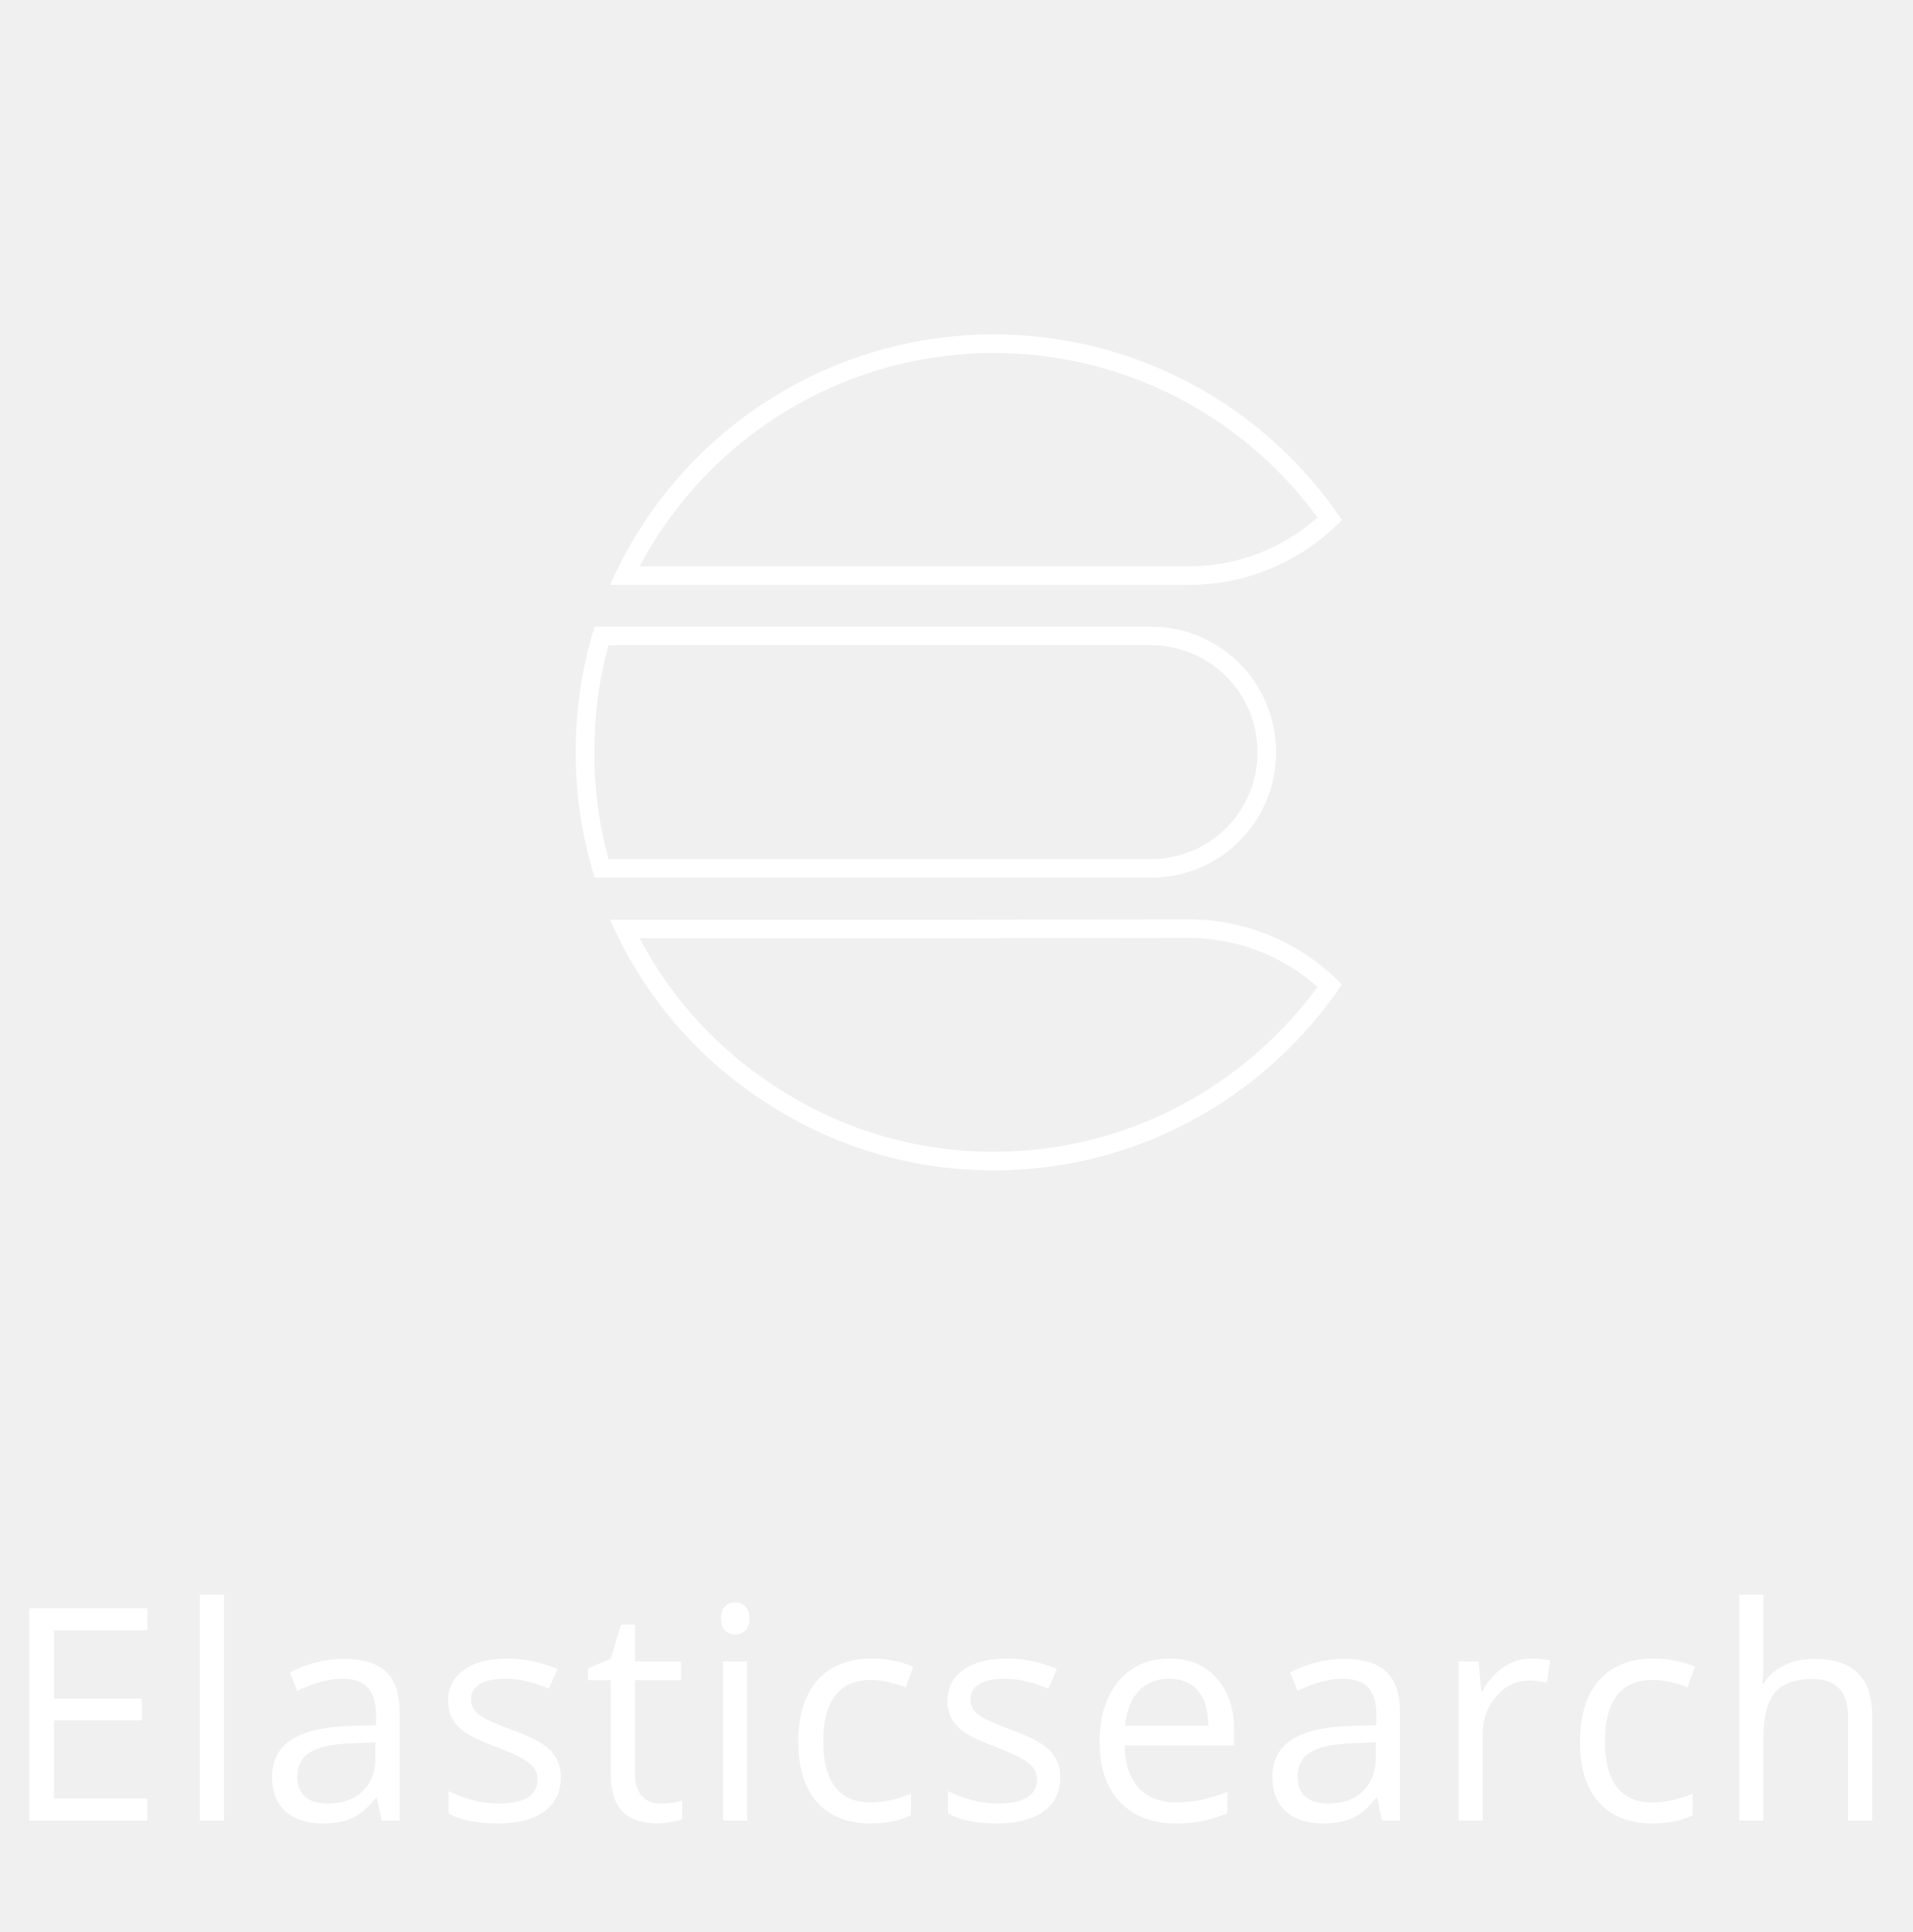
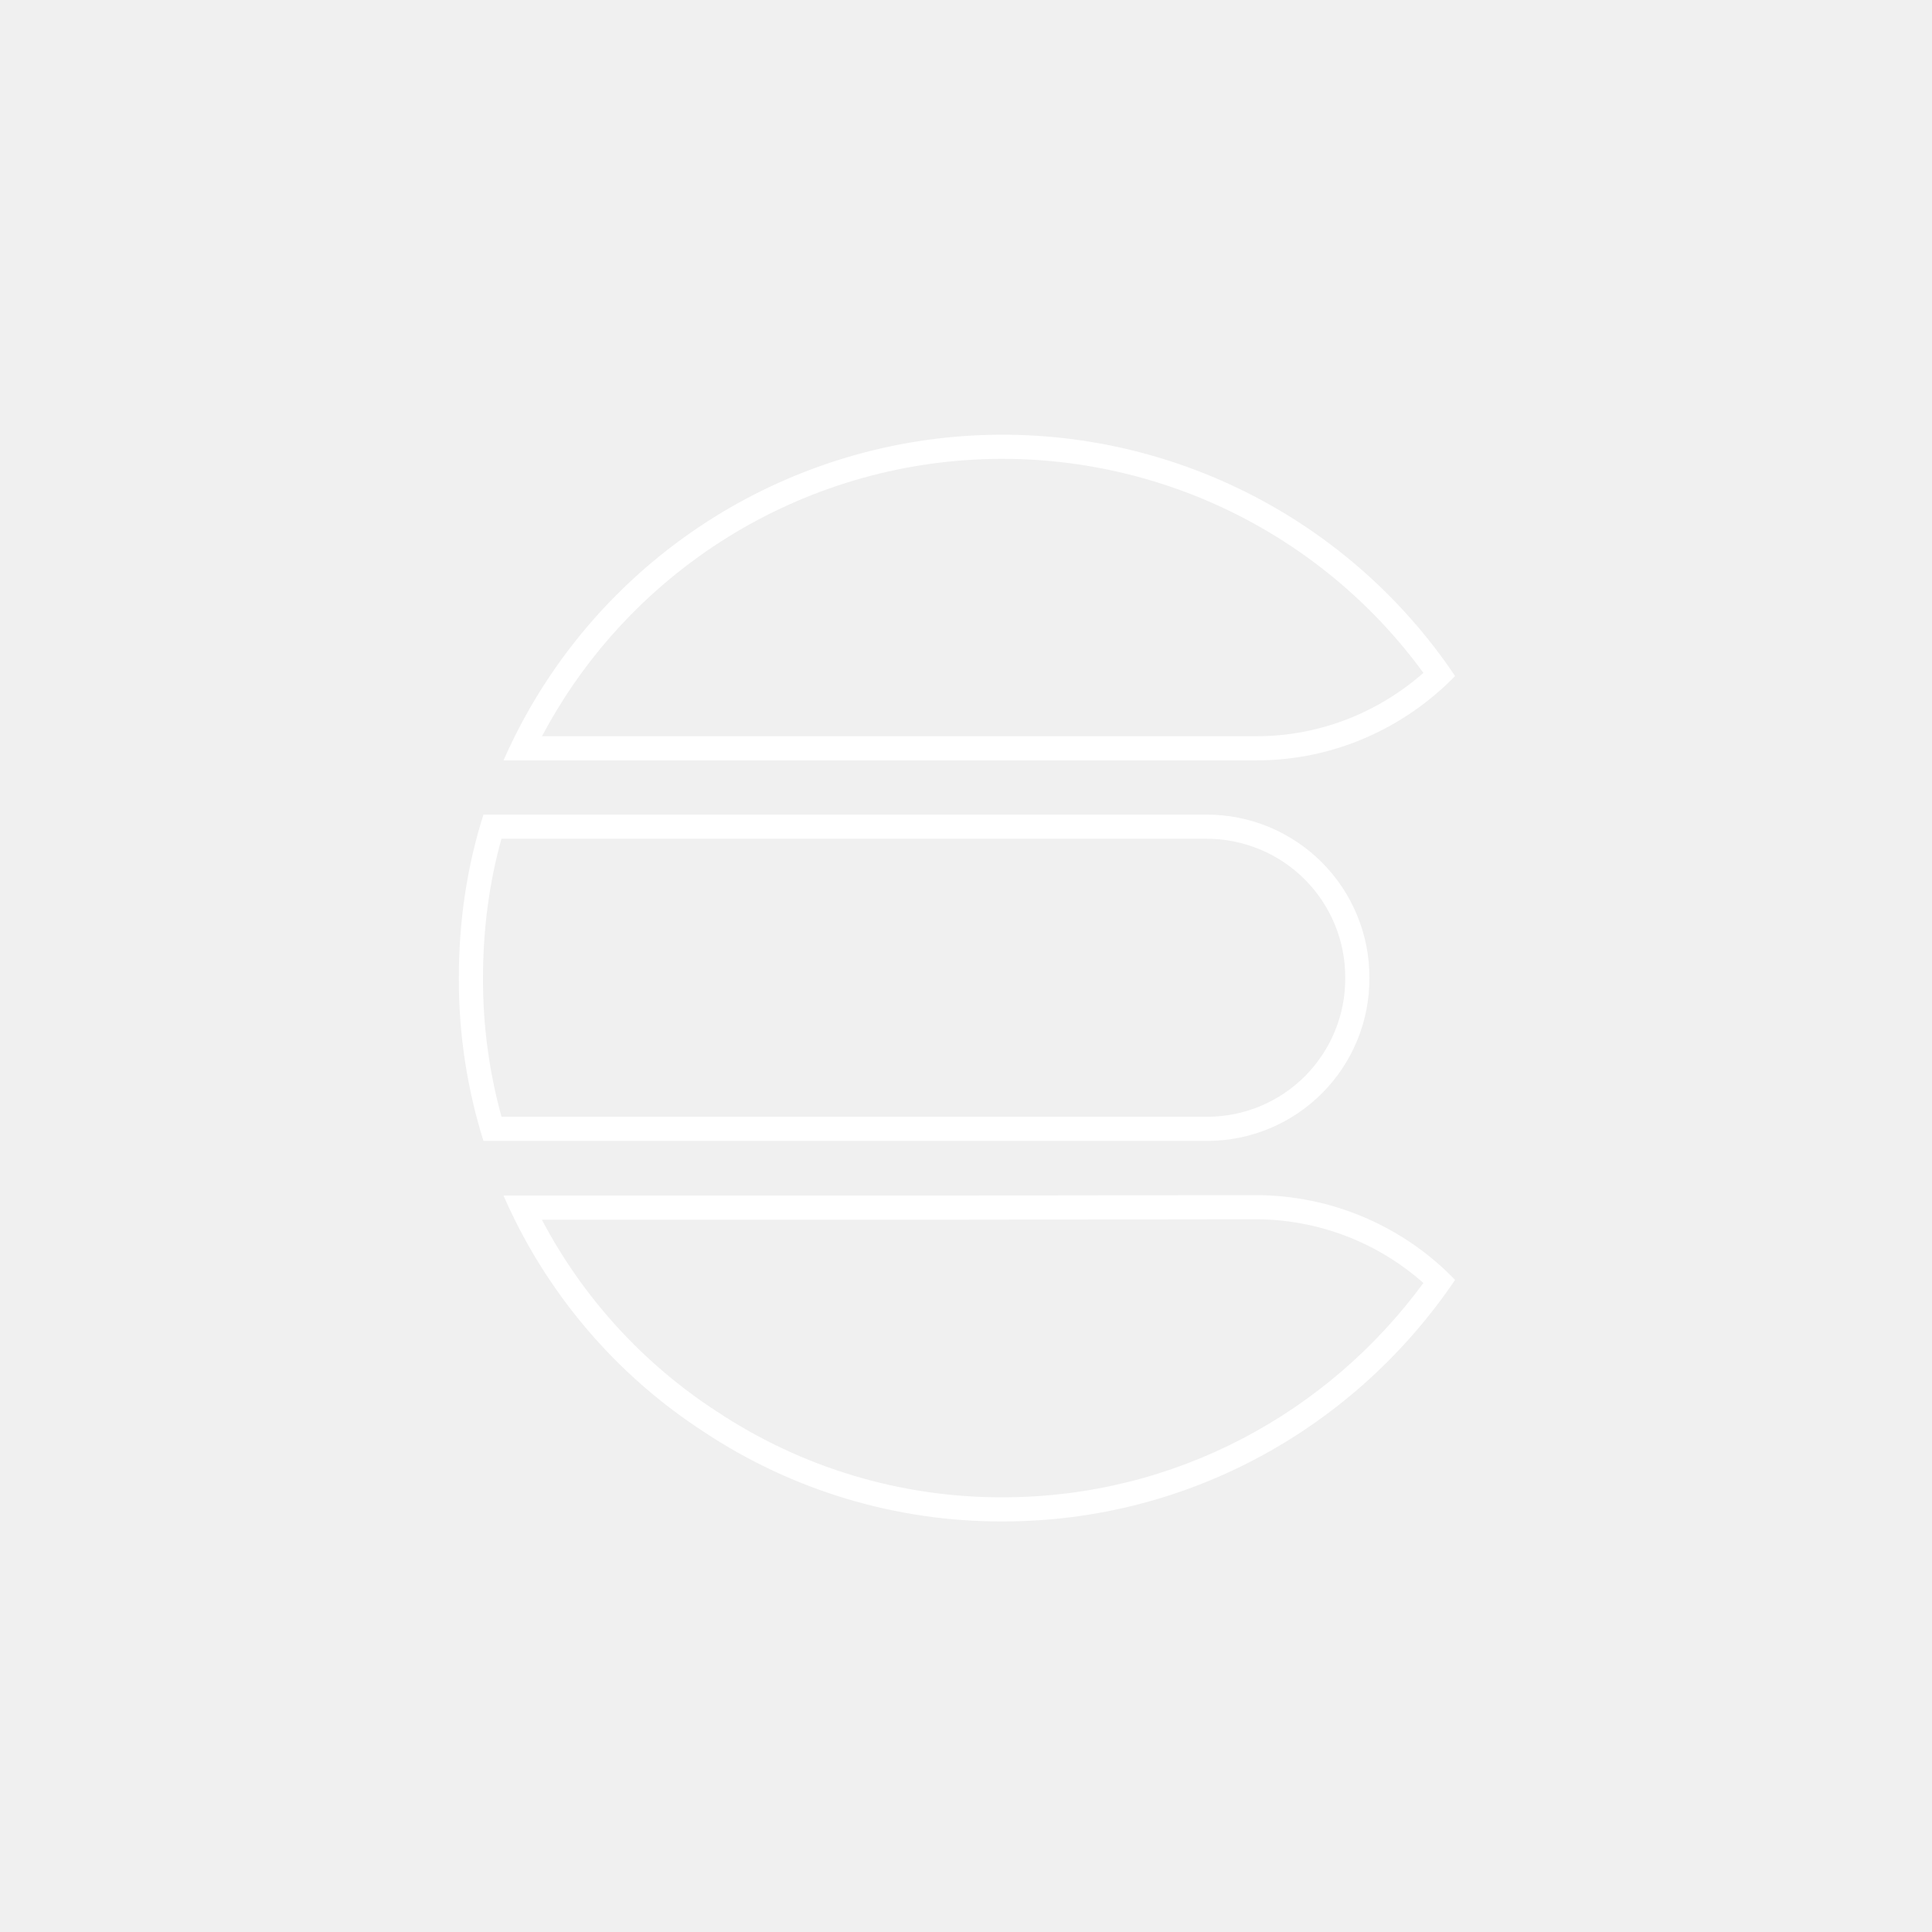
- <svg xmlns="http://www.w3.org/2000/svg" width="103" height="104" viewBox="0 0 103 104" fill="none">
-   <path fill-rule="evenodd" clip-rule="evenodd" d="M31 40.487C30.991 42.778 31.334 45.057 32.019 47.243H62.005C62.889 47.24 63.764 47.063 64.579 46.722C65.394 46.381 66.134 45.883 66.757 45.255C67.379 44.627 67.871 43.883 68.206 43.065C68.54 42.247 68.709 41.371 68.704 40.487C68.707 39.599 68.534 38.719 68.195 37.899C67.856 37.078 67.359 36.332 66.731 35.704C66.103 35.077 65.358 34.579 64.537 34.24C63.716 33.902 62.836 33.729 61.949 33.731H32.019C31.34 35.864 31 38.128 31 40.487ZM32.764 34.731C32.256 36.556 32 38.482 32 40.487V40.491C31.992 42.435 32.25 44.371 32.767 46.243H62.004C62.755 46.24 63.499 46.09 64.193 45.8C64.887 45.51 65.517 45.085 66.046 44.551C66.576 44.017 66.995 43.383 67.28 42.687C67.564 41.99 67.709 41.245 67.704 40.493L67.704 40.484C67.706 39.728 67.559 38.979 67.271 38.28C66.982 37.581 66.559 36.946 66.024 36.411C65.489 35.877 64.854 35.453 64.155 35.165C63.456 34.876 62.707 34.729 61.951 34.731L61.949 34.731L32.764 34.731ZM49.401 50.507H34.438C36.129 53.721 38.619 56.457 41.678 58.444L41.687 58.449C45.191 60.776 49.305 62.011 53.51 62L53.513 62C60.692 62 67.011 58.482 70.94 53.125C70.1 52.38 69.145 51.774 68.11 51.332C66.823 50.782 65.44 50.495 64.041 50.488L49.401 50.507ZM64.043 49.488C65.576 49.495 67.093 49.809 68.503 50.412C69.913 51.015 71.188 51.894 72.252 52.998C68.195 58.999 61.345 63 53.513 63C49.11 63.012 44.802 61.718 41.134 59.282C37.783 57.107 35.086 54.074 33.315 50.507C33.152 50.178 32.997 49.845 32.849 49.507H49.399L64.043 49.488ZM72.252 27.994C70 24.638 66.888 21.948 63.24 20.205C59.593 18.462 55.545 17.731 51.518 18.088C47.492 18.445 43.635 19.876 40.351 22.233C37.367 24.375 34.955 27.209 33.319 30.485C33.154 30.814 32.998 31.148 32.849 31.485H64.043C67.251 31.485 70.176 30.127 72.252 27.994ZM34.443 30.485H64.043C66.671 30.485 69.097 29.484 70.94 27.863C68.835 24.975 66.042 22.652 62.809 21.107C59.324 19.442 55.455 18.743 51.607 19.084C47.759 19.425 44.073 20.793 40.934 23.046C38.219 24.994 35.999 27.543 34.443 30.485Z" fill="white" />
-   <path d="M7.938 98H1.57V86.578H7.938V87.758H2.898V91.438H7.633V92.609H2.898V96.812H7.938V98ZM12.058 98H10.761V85.844H12.058V98ZM20.554 98L20.296 96.781H20.233C19.806 97.318 19.379 97.682 18.952 97.875C18.53 98.062 18.002 98.156 17.366 98.156C16.517 98.156 15.851 97.938 15.366 97.5C14.887 97.062 14.648 96.44 14.648 95.633C14.648 93.904 16.03 92.997 18.796 92.914L20.249 92.867V92.336C20.249 91.664 20.103 91.169 19.812 90.852C19.525 90.529 19.064 90.367 18.429 90.367C17.715 90.367 16.908 90.586 16.007 91.023L15.608 90.031C16.03 89.802 16.491 89.622 16.991 89.492C17.497 89.362 18.002 89.297 18.507 89.297C19.528 89.297 20.283 89.523 20.773 89.977C21.267 90.43 21.515 91.156 21.515 92.156V98H20.554ZM17.624 97.086C18.431 97.086 19.064 96.865 19.523 96.422C19.986 95.979 20.218 95.359 20.218 94.562V93.789L18.921 93.844C17.89 93.88 17.145 94.042 16.687 94.328C16.233 94.609 16.007 95.049 16.007 95.648C16.007 96.117 16.148 96.474 16.429 96.719C16.715 96.963 17.114 97.086 17.624 97.086ZM30.198 95.664C30.198 96.461 29.901 97.076 29.307 97.508C28.713 97.94 27.88 98.156 26.807 98.156C25.672 98.156 24.786 97.977 24.151 97.617V96.414C24.562 96.622 25.003 96.787 25.471 96.906C25.945 97.026 26.401 97.086 26.838 97.086C27.515 97.086 28.036 96.979 28.401 96.766C28.765 96.547 28.948 96.216 28.948 95.773C28.948 95.44 28.802 95.156 28.51 94.922C28.224 94.682 27.661 94.401 26.823 94.078C26.026 93.781 25.458 93.523 25.12 93.305C24.786 93.081 24.536 92.828 24.37 92.547C24.208 92.266 24.128 91.93 24.128 91.539C24.128 90.841 24.411 90.292 24.979 89.891C25.547 89.484 26.325 89.281 27.315 89.281C28.237 89.281 29.138 89.469 30.018 89.844L29.557 90.898C28.698 90.544 27.919 90.367 27.221 90.367C26.607 90.367 26.143 90.463 25.831 90.656C25.518 90.849 25.362 91.115 25.362 91.453C25.362 91.682 25.419 91.878 25.534 92.039C25.654 92.201 25.844 92.354 26.104 92.5C26.364 92.646 26.864 92.857 27.604 93.133C28.62 93.503 29.305 93.875 29.659 94.25C30.018 94.625 30.198 95.096 30.198 95.664ZM35.561 97.086C35.79 97.086 36.011 97.07 36.225 97.039C36.438 97.003 36.608 96.966 36.733 96.93V97.922C36.592 97.99 36.383 98.044 36.108 98.086C35.837 98.133 35.592 98.156 35.373 98.156C33.717 98.156 32.889 97.284 32.889 95.539V90.445H31.662V89.82L32.889 89.281L33.436 87.453H34.186V89.438H36.67V90.445H34.186V95.484C34.186 96 34.308 96.396 34.553 96.672C34.798 96.948 35.133 97.086 35.561 97.086ZM40.228 98H38.931V89.438H40.228V98ZM38.822 87.117C38.822 86.82 38.895 86.604 39.041 86.469C39.187 86.328 39.369 86.258 39.587 86.258C39.796 86.258 39.975 86.328 40.127 86.469C40.278 86.609 40.353 86.826 40.353 87.117C40.353 87.409 40.278 87.628 40.127 87.773C39.975 87.914 39.796 87.984 39.587 87.984C39.369 87.984 39.187 87.914 39.041 87.773C38.895 87.628 38.822 87.409 38.822 87.117ZM46.88 98.156C45.64 98.156 44.679 97.776 43.997 97.016C43.32 96.25 42.982 95.169 42.982 93.773C42.982 92.341 43.325 91.234 44.013 90.453C44.706 89.672 45.69 89.281 46.966 89.281C47.377 89.281 47.789 89.326 48.2 89.414C48.612 89.503 48.935 89.607 49.169 89.727L48.771 90.828C48.484 90.713 48.172 90.62 47.833 90.547C47.495 90.469 47.195 90.43 46.935 90.43C45.195 90.43 44.325 91.539 44.325 93.758C44.325 94.81 44.536 95.617 44.958 96.18C45.385 96.742 46.015 97.023 46.849 97.023C47.562 97.023 48.294 96.87 49.044 96.562V97.711C48.471 98.008 47.75 98.156 46.88 98.156ZM57.087 95.664C57.087 96.461 56.79 97.076 56.196 97.508C55.602 97.94 54.769 98.156 53.696 98.156C52.56 98.156 51.675 97.977 51.04 97.617V96.414C51.451 96.622 51.891 96.787 52.36 96.906C52.834 97.026 53.29 97.086 53.727 97.086C54.404 97.086 54.925 96.979 55.29 96.766C55.654 96.547 55.837 96.216 55.837 95.773C55.837 95.44 55.691 95.156 55.399 94.922C55.113 94.682 54.55 94.401 53.712 94.078C52.915 93.781 52.347 93.523 52.008 93.305C51.675 93.081 51.425 92.828 51.258 92.547C51.097 92.266 51.016 91.93 51.016 91.539C51.016 90.841 51.3 90.292 51.868 89.891C52.435 89.484 53.214 89.281 54.204 89.281C55.126 89.281 56.027 89.469 56.907 89.844L56.446 90.898C55.587 90.544 54.808 90.367 54.11 90.367C53.495 90.367 53.032 90.463 52.719 90.656C52.407 90.849 52.251 91.115 52.251 91.453C52.251 91.682 52.308 91.878 52.422 92.039C52.542 92.201 52.732 92.354 52.993 92.5C53.253 92.646 53.753 92.857 54.493 93.133C55.508 93.503 56.193 93.875 56.547 94.25C56.907 94.625 57.087 95.096 57.087 95.664ZM63.301 98.156C62.035 98.156 61.035 97.771 60.301 97C59.572 96.229 59.207 95.159 59.207 93.789C59.207 92.409 59.546 91.312 60.223 90.5C60.905 89.688 61.819 89.281 62.965 89.281C64.038 89.281 64.887 89.635 65.512 90.344C66.137 91.047 66.449 91.977 66.449 93.133V93.953H60.551C60.577 94.958 60.83 95.721 61.309 96.242C61.793 96.763 62.473 97.023 63.348 97.023C64.27 97.023 65.181 96.831 66.082 96.445V97.602C65.624 97.799 65.189 97.94 64.778 98.023C64.371 98.112 63.879 98.156 63.301 98.156ZM62.949 90.367C62.262 90.367 61.712 90.591 61.301 91.039C60.895 91.487 60.655 92.107 60.582 92.898H65.059C65.059 92.081 64.876 91.456 64.512 91.023C64.147 90.586 63.627 90.367 62.949 90.367ZM74.414 98L74.156 96.781H74.093C73.666 97.318 73.239 97.682 72.812 97.875C72.39 98.062 71.862 98.156 71.226 98.156C70.377 98.156 69.711 97.938 69.226 97.5C68.747 97.062 68.507 96.44 68.507 95.633C68.507 93.904 69.89 92.997 72.656 92.914L74.109 92.867V92.336C74.109 91.664 73.963 91.169 73.672 90.852C73.385 90.529 72.924 90.367 72.289 90.367C71.575 90.367 70.768 90.586 69.867 91.023L69.468 90.031C69.89 89.802 70.351 89.622 70.851 89.492C71.356 89.362 71.862 89.297 72.367 89.297C73.388 89.297 74.143 89.523 74.632 89.977C75.127 90.43 75.375 91.156 75.375 92.156V98H74.414ZM71.484 97.086C72.291 97.086 72.924 96.865 73.382 96.422C73.846 95.979 74.078 95.359 74.078 94.562V93.789L72.781 93.844C71.75 93.88 71.005 94.042 70.547 94.328C70.093 94.609 69.867 95.049 69.867 95.648C69.867 96.117 70.007 96.474 70.289 96.719C70.575 96.963 70.974 97.086 71.484 97.086ZM82.441 89.281C82.821 89.281 83.162 89.312 83.464 89.375L83.284 90.578C82.93 90.5 82.618 90.461 82.347 90.461C81.654 90.461 81.06 90.742 80.566 91.305C80.076 91.867 79.831 92.568 79.831 93.406V98H78.534V89.438H79.605L79.753 91.023H79.816C80.133 90.466 80.516 90.037 80.964 89.734C81.412 89.432 81.904 89.281 82.441 89.281ZM88.968 98.156C87.728 98.156 86.767 97.776 86.085 97.016C85.408 96.25 85.069 95.169 85.069 93.773C85.069 92.341 85.413 91.234 86.1 90.453C86.793 89.672 87.777 89.281 89.053 89.281C89.465 89.281 89.876 89.326 90.288 89.414C90.699 89.503 91.022 89.607 91.257 89.727L90.858 90.828C90.572 90.713 90.259 90.62 89.921 90.547C89.582 90.469 89.283 90.43 89.022 90.43C87.283 90.43 86.413 91.539 86.413 93.758C86.413 94.81 86.624 95.617 87.046 96.18C87.473 96.742 88.103 97.023 88.936 97.023C89.65 97.023 90.382 96.87 91.132 96.562V97.711C90.559 98.008 89.837 98.156 88.968 98.156ZM99.51 98V92.461C99.51 91.763 99.351 91.242 99.033 90.898C98.716 90.555 98.218 90.383 97.541 90.383C96.64 90.383 95.981 90.628 95.565 91.117C95.153 91.607 94.948 92.409 94.948 93.523V98H93.651V85.844H94.948V89.523C94.948 89.966 94.927 90.333 94.885 90.625H94.963C95.218 90.213 95.58 89.891 96.049 89.656C96.523 89.417 97.062 89.297 97.666 89.297C98.713 89.297 99.497 89.547 100.018 90.047C100.544 90.542 100.807 91.331 100.807 92.414V98H99.51Z" fill="white" />
+ <svg xmlns="http://www.w3.org/2000/svg" width="80" height="80" viewBox="0 0 80 80" fill="none">
+   <path fill-rule="evenodd" clip-rule="evenodd" d="M19 40.487C18.991 42.778 19.334 45.057 20.019 47.243H50.005C50.889 47.24 51.764 47.063 52.579 46.722C53.394 46.381 54.134 45.883 54.757 45.255C55.379 44.627 55.871 43.883 56.206 43.065C56.54 42.247 56.709 41.371 56.704 40.487C56.707 39.599 56.534 38.719 56.195 37.899C55.856 37.078 55.359 36.332 54.731 35.704C54.103 35.077 53.358 34.579 52.537 34.24C51.716 33.902 50.836 33.729 49.949 33.731H20.019C19.34 35.864 19 38.128 19 40.487ZM20.764 34.731C20.256 36.556 20 38.482 20 40.487V40.491C19.992 42.435 20.25 44.371 20.767 46.243H50.004C50.755 46.24 51.499 46.09 52.193 45.8C52.887 45.51 53.517 45.085 54.047 44.551C54.576 44.017 54.995 43.383 55.28 42.687C55.564 41.99 55.709 41.245 55.704 40.493L55.704 40.484C55.706 39.728 55.559 38.979 55.271 38.28C54.982 37.581 54.559 36.946 54.024 36.411C53.489 35.877 52.854 35.453 52.155 35.165C51.456 34.876 50.707 34.729 49.951 34.731L49.949 34.731L20.764 34.731ZM37.401 50.507H22.438C24.129 53.721 26.619 56.457 29.678 58.444L29.687 58.449C33.191 60.776 37.305 62.011 41.51 62L41.513 62C48.692 62 55.011 58.482 58.94 53.125C58.1 52.38 57.145 51.774 56.11 51.332C54.824 50.782 53.44 50.495 52.041 50.488L37.401 50.507ZM52.043 49.488C53.577 49.495 55.093 49.809 56.503 50.412C57.913 51.015 59.188 51.894 60.252 52.998C56.195 58.999 49.345 63 41.513 63C37.11 63.012 32.802 61.718 29.134 59.282C25.783 57.107 23.086 54.074 21.315 50.507C21.152 50.178 20.997 49.845 20.849 49.507H37.399L52.043 49.488ZM60.252 27.994C58 24.638 54.888 21.948 51.24 20.205C47.593 18.462 43.545 17.731 39.518 18.088C35.492 18.445 31.635 19.876 28.351 22.233C25.367 24.375 22.955 27.209 21.319 30.485C21.154 30.814 20.998 31.148 20.849 31.485H52.043C55.251 31.485 58.176 30.127 60.252 27.994ZM22.443 30.485H52.043C54.671 30.485 57.097 29.484 58.94 27.863C56.835 24.975 54.042 22.652 50.809 21.107C47.324 19.442 43.455 18.743 39.607 19.084C35.759 19.425 32.073 20.793 28.934 23.046C26.219 24.994 23.999 27.543 22.443 30.485Z" fill="white" />
</svg>
